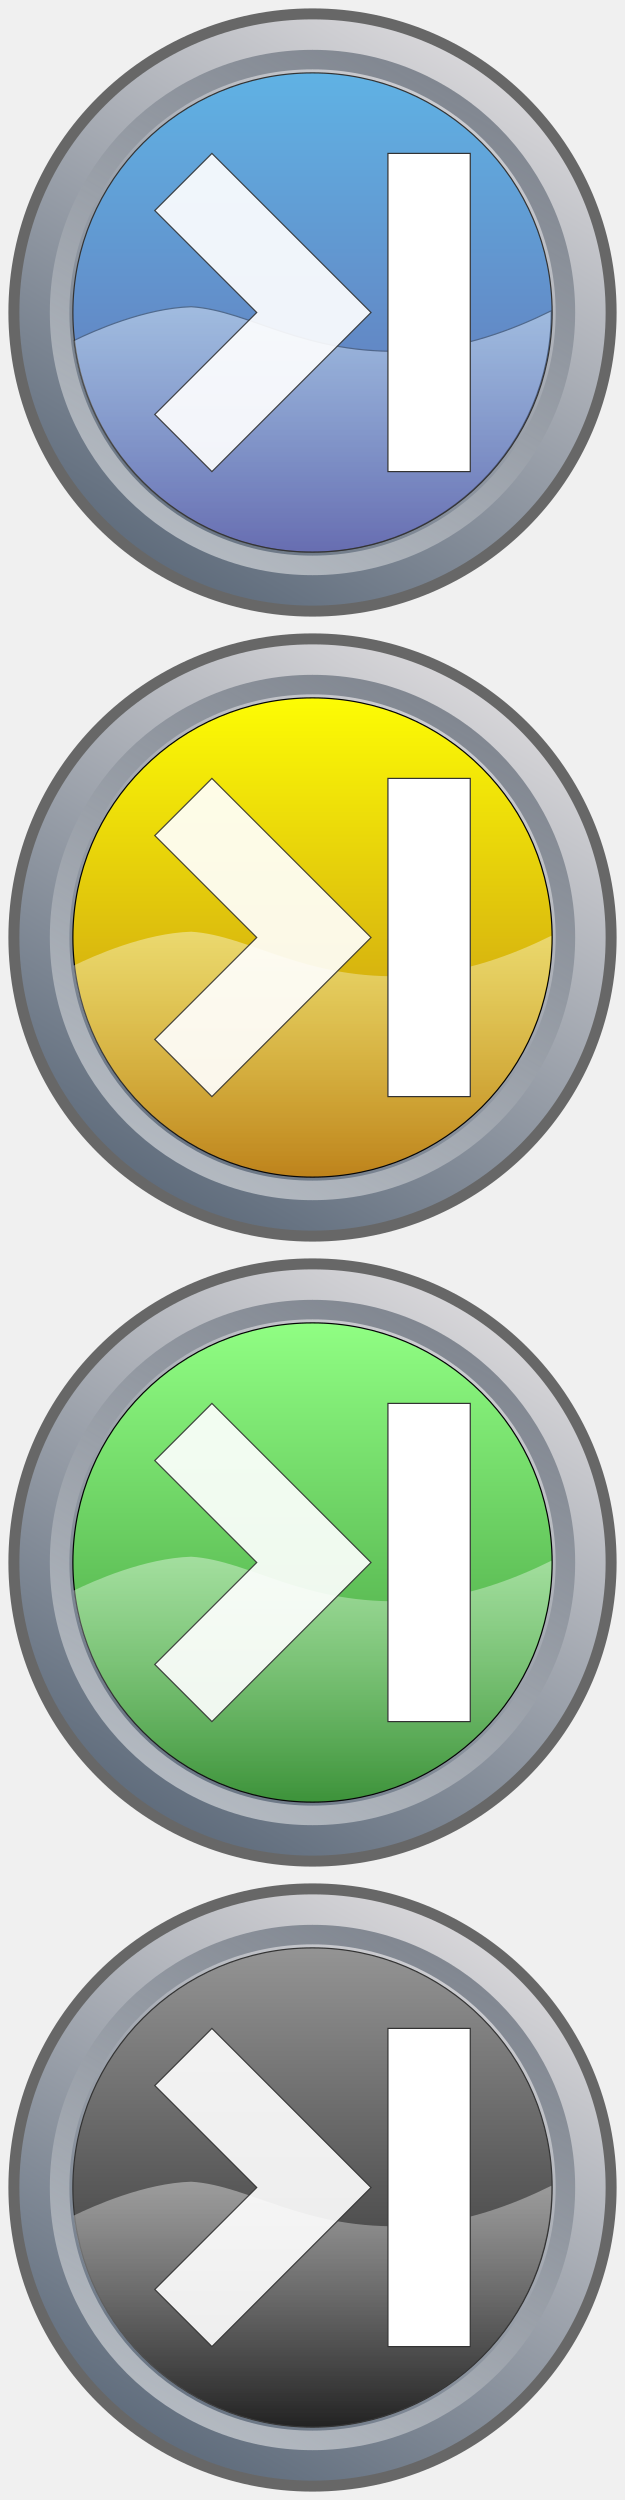
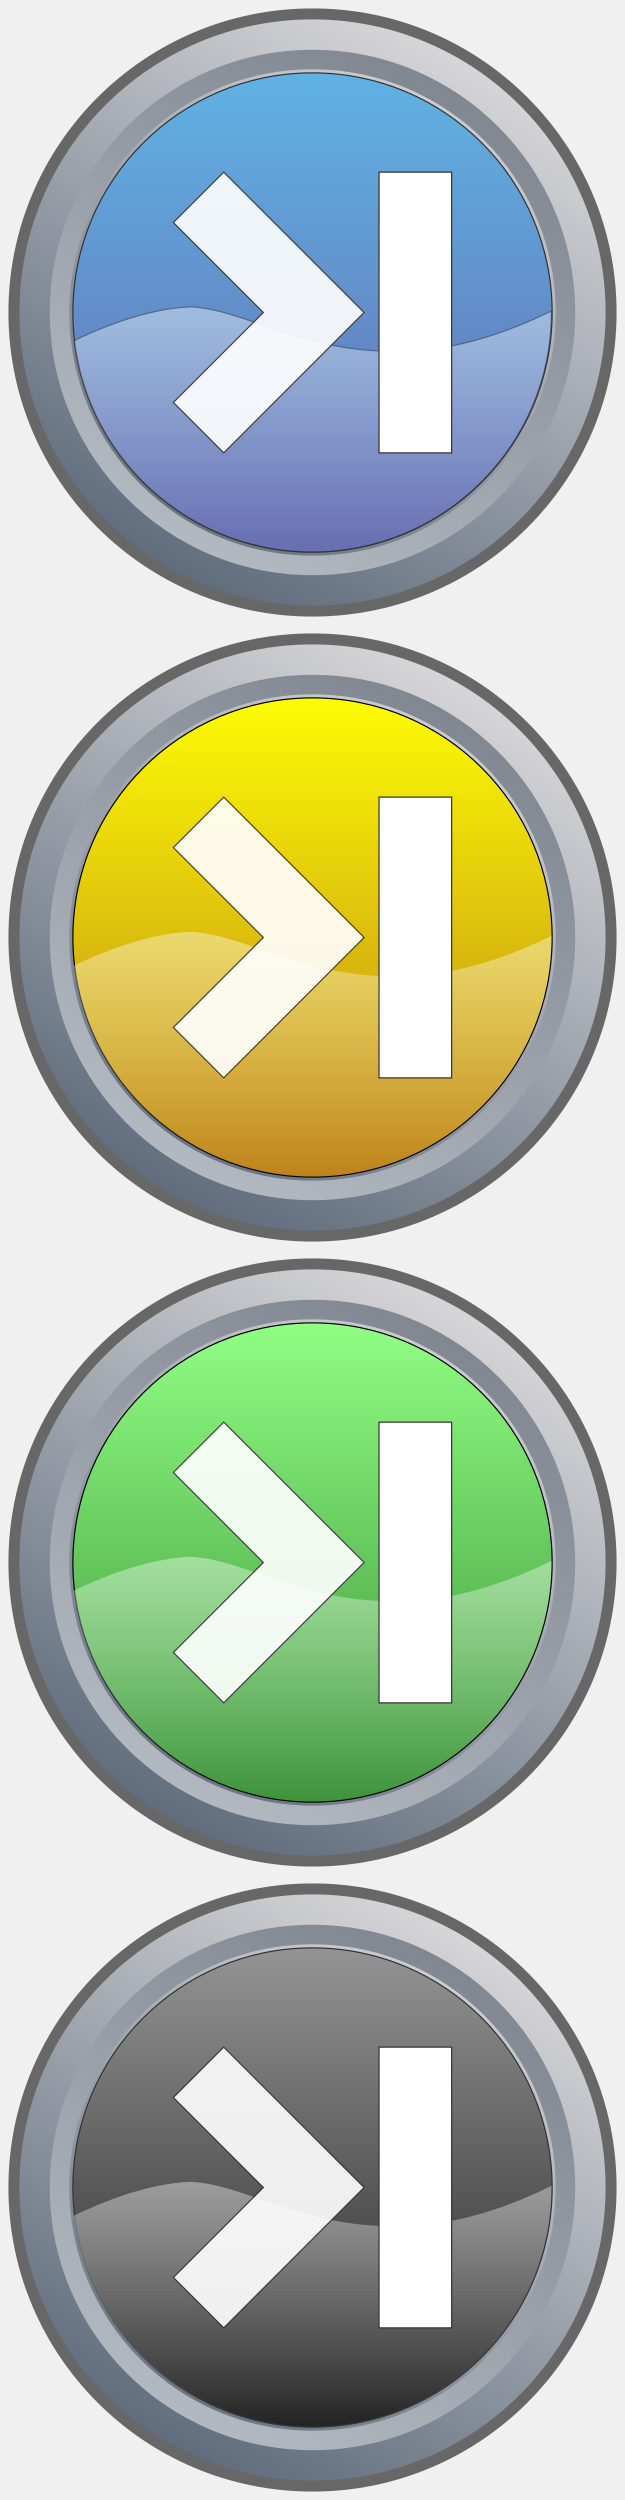
<svg xmlns="http://www.w3.org/2000/svg" version="1.1" id="Calque_1" x="0px" y="0px" viewBox="0 0 512 2048" style="enable-background:new 0 0 512 2048;" xml:space="preserve">
  <style type="text/css">
	.st0{fill:url(#SVGID_1_);stroke:#676767;stroke-width:9;stroke-miterlimit:10;}
	
- 		.st1{opacity:0.5;fill:none;stroke:url(#SVGID_00000049904357907253237720000015798225501794899882_);stroke-width:16;stroke-miterlimit:10;enable-background:new    ;}
- 	.st2{fill:url(#SVGID_00000112611580607617911010000005718082002148077743_);stroke:#333333;stroke-miterlimit:10;}
+ 		.st1{opacity:0.5;fill:none;stroke:url(#SVGID_00000127012940374195447430000000265454236460704395_);stroke-width:16;stroke-miterlimit:10;enable-background:new    ;}
+ 	.st2{fill:url(#SVGID_00000165205101087375255690000011320117448444086700_);stroke:#333333;stroke-miterlimit:10;}
	
- 		.st3{opacity:0.4;fill:url(#SVGID_00000010278105237802251430000004156591781575535784_);stroke:#333333;stroke-miterlimit:10;enable-background:new    ;}
- 	.st4{fill:url(#SVGID_00000069387797819335875500000017067178950677605812_);stroke:#676767;stroke-width:9;stroke-miterlimit:10;}
+ 		.st3{opacity:0.4;fill:url(#SVGID_00000060744729603420519230000002075893947902377873_);stroke:#333333;stroke-miterlimit:10;enable-background:new    ;}
+ 	.st4{fill:url(#SVGID_00000141436288819890004450000007631947384923709076_);stroke:#676767;stroke-width:9;stroke-miterlimit:10;}
	
- 		.st5{opacity:0.5;fill:none;stroke:url(#SVGID_00000098196695846238023370000011841772896536039075_);stroke-width:16;stroke-miterlimit:10;enable-background:new    ;}
- 	.st6{fill:url(#SVGID_00000119797137455761771320000016665573480132648871_);stroke:#030304;stroke-miterlimit:10;}
- 	.st7{opacity:0.4;fill:url(#SVGID_00000158744241507776222510000007315016592328386977_);enable-background:new    ;}
- 	.st8{fill:url(#SVGID_00000031888152866096789600000002162786177597904018_);stroke:#676767;stroke-width:9;stroke-miterlimit:10;}
+ 		.st5{opacity:0.5;fill:none;stroke:url(#SVGID_00000053517021403966993800000004641857958334139560_);stroke-width:16;stroke-miterlimit:10;enable-background:new    ;}
+ 	.st6{fill:url(#SVGID_00000030470538110578790230000017133247374355340474_);stroke:#030304;stroke-miterlimit:10;}
+ 	.st7{opacity:0.4;fill:url(#SVGID_00000108281836909759073000000004052636012187546541_);enable-background:new    ;}
+ 	.st8{fill:url(#SVGID_00000124847232917158085910000015000985233544528308_);stroke:#676767;stroke-width:9;stroke-miterlimit:10;}
	
- 		.st9{opacity:0.5;fill:none;stroke:url(#SVGID_00000113349562239230012590000003043129518481818759_);stroke-width:16;stroke-miterlimit:10;enable-background:new    ;}
- 	.st10{fill:url(#SVGID_00000119076520332462616740000017993390459298857109_);stroke:#030304;stroke-miterlimit:10;}
- 	.st11{opacity:0.4;fill:url(#SVGID_00000099648635503465341130000007738830931950094484_);enable-background:new    ;}
- 	.st12{fill:url(#SVGID_00000173868643042024966280000005700953284232549809_);stroke:#676767;stroke-width:9;stroke-miterlimit:10;}
+ 		.st9{opacity:0.5;fill:none;stroke:url(#SVGID_00000056426873649084408600000007413298738245849500_);stroke-width:16;stroke-miterlimit:10;enable-background:new    ;}
+ 	.st10{fill:url(#SVGID_00000094594196206029761960000005144834199172921491_);stroke:#030304;stroke-miterlimit:10;}
+ 	.st11{opacity:0.4;fill:url(#SVGID_00000126316261409229694270000011343699812841306286_);enable-background:new    ;}
+ 	.st12{fill:url(#SVGID_00000016774137197202209900000005549440787250294451_);stroke:#676767;stroke-width:9;stroke-miterlimit:10;}
	
- 		.st13{opacity:0.5;fill:none;stroke:url(#SVGID_00000025432222006596932570000000546573442355659412_);stroke-width:16;stroke-miterlimit:10;enable-background:new    ;}
- 	.st14{fill:url(#SVGID_00000011023837428943993120000007371990511318898048_);stroke:#333333;stroke-miterlimit:10;}
- 	.st15{opacity:0.4;fill:url(#SVGID_00000182503534409904466810000004263907970025308334_);enable-background:new    ;}
- 	.st16{opacity:0.9;fill:#FFFFFF;stroke:#333333;stroke-miterlimit:10;}
+ 		.st13{opacity:0.5;fill:none;stroke:url(#SVGID_00000041257490686368111870000011266547264490036864_);stroke-width:16;stroke-miterlimit:10;enable-background:new    ;}
+ 	.st14{fill:url(#SVGID_00000054946809108551504090000008343508004094571658_);stroke:#333333;stroke-miterlimit:10;}
+ 	.st15{opacity:0.4;fill:url(#SVGID_00000142889835177931849210000007989233427094633884_);enable-background:new    ;}
+ 	.st16{opacity:0.9;fill:#FFFFFF;stroke:#333333;stroke-miterlimit:10;enable-background:new    ;}
	.st17{fill:#FFFFFF;stroke:#333333;stroke-miterlimit:10;}
</style>
-   <linearGradient id="SVGID_1_" gradientUnits="userSpaceOnUse" x1="133.665" y1="4142.109" x2="378.335" y2="4565.891" gradientTransform="matrix(1 0 0 -1 0 4610)">
+   <linearGradient id="SVGID_1_" gradientUnits="userSpaceOnUse" x1="133.665" y1="-2094.109" x2="378.335" y2="-2517.891" gradientTransform="matrix(1 0 0 1 0 2562)">
    <stop offset="0" style="stop-color:#5F6C7C" />
    <stop offset="1" style="stop-color:#D7D6D9" />
  </linearGradient>
-   <circle class="st0" cx="256" cy="256" r="244.63" />
-   <linearGradient id="SVGID_00000135659196743215784130000013365090967894964663_" gradientUnits="userSpaceOnUse" x1="363.607" y1="1978.381" x2="148.393" y2="1605.619" gradientTransform="matrix(1 0 0 -1 0 2048)">
+   <circle class="st0" cx="256" cy="256" r="244.6" />
+   <linearGradient id="SVGID_00000114032835118004872570000013406820352568290751_" gradientUnits="userSpaceOnUse" x1="363.607" y1="69.619" x2="148.393" y2="442.381">
    <stop offset="1.078831e-03" style="stop-color:#333F4F" />
    <stop offset="1" style="stop-color:#FFFFFF" />
  </linearGradient>
-   <circle style="opacity:0.5;fill:none;stroke:url(#SVGID_00000135659196743215784130000013365090967894964663_);stroke-width:16;stroke-miterlimit:10;enable-background:new    ;" cx="256" cy="256" r="207.18" />
-   <linearGradient id="SVGID_00000012456794842632129450000010431642048309516965_" gradientUnits="userSpaceOnUse" x1="256" y1="4550.3" x2="256" y2="4157.7" gradientTransform="matrix(1 0 0 -1 0 4610)">
+   <circle style="opacity:0.5;fill:none;stroke:url(#SVGID_00000114032835118004872570000013406820352568290751_);stroke-width:16;stroke-miterlimit:10;enable-background:new    ;" cx="256" cy="256" r="207.2" />
+   <linearGradient id="SVGID_00000131328079020681712330000006009321747741959564_" gradientUnits="userSpaceOnUse" x1="256" y1="-2502.3" x2="256" y2="-2109.7" gradientTransform="matrix(1 0 0 1 0 2562)">
    <stop offset="5.392733e-04" style="stop-color:#60B2E4" />
    <stop offset="1" style="stop-color:#646AAF" />
  </linearGradient>
-   <circle style="fill:url(#SVGID_00000012456794842632129450000010431642048309516965_);stroke:#333333;stroke-miterlimit:10;" cx="256" cy="256" r="196.3" />
-   <linearGradient id="SVGID_00000164503813290319103850000017196615924616550030_" gradientUnits="userSpaceOnUse" x1="256.005" y1="1595.7" x2="256.005" y2="1796.75" gradientTransform="matrix(1 0 0 -1 0 2048)">
-     <stop offset="0" style="stop-color:#FFFFFF;stop-opacity:0.05" />
+   <circle style="fill:url(#SVGID_00000131328079020681712330000006009321747741959564_);stroke:#333333;stroke-miterlimit:10;" cx="256" cy="256" r="196.3" />
+   <linearGradient id="SVGID_00000023974922981674654620000008028477499963167617_" gradientUnits="userSpaceOnUse" x1="256.005" y1="452.3" x2="256.005" y2="251.25">
+     <stop offset="0" style="stop-color:#FFFFFF;stop-opacity:5.000000e-02" />
    <stop offset="1" style="stop-color:#FFFFFF" />
  </linearGradient>
-   <path style="opacity:0.4;fill:url(#SVGID_00000164503813290319103850000017196615924616550030_);stroke:#333333;stroke-miterlimit:10;enable-background:new    ;" d="  M336.26,287.49c-87.45,3.94-130.78-33.09-179.63-36.24c-38.1,1.23-79.76,19.71-96.25,27.78c11.4,97.56,94.33,173.27,194.95,173.27  c108.41,0,196.3-87.89,196.3-196.3c0-0.47-0.01-0.94-0.02-1.41C420.87,269.9,379.53,285.54,336.26,287.49z" />
-   <linearGradient id="SVGID_00000005975807742351197160000008233145437896916116_" gradientUnits="userSpaceOnUse" x1="133.665" y1="3630.109" x2="378.336" y2="4053.891" gradientTransform="matrix(1 0 0 -1 0 4610)">
+   <path style="opacity:0.4;fill:url(#SVGID_00000023974922981674654620000008028477499963167617_);stroke:#333333;stroke-miterlimit:10;enable-background:new    ;" d="  M336.3,287.5c-87.4,3.9-130.8-33.1-179.6-36.2c-38.1,1.2-79.8,19.7-96.2,27.8c11.4,97.6,94.3,173.3,194.9,173.3  c108.4,0,196.3-87.9,196.3-196.3c0-0.5,0-0.9,0-1.4C420.9,269.9,379.5,285.5,336.3,287.5z" />
+   <linearGradient id="SVGID_00000064349485404614277160000002013365366688952218_" gradientUnits="userSpaceOnUse" x1="133.665" y1="-1582.109" x2="378.336" y2="-2005.891" gradientTransform="matrix(1 0 0 1 0 2562)">
    <stop offset="0" style="stop-color:#5F6C7C" />
    <stop offset="1" style="stop-color:#D7D6D9" />
  </linearGradient>
-   <circle style="fill:url(#SVGID_00000005975807742351197160000008233145437896916116_);stroke:#676767;stroke-width:9;stroke-miterlimit:10;" cx="256" cy="768" r="244.63" />
-   <linearGradient id="SVGID_00000149354815022792154800000007058741571596898987_" gradientUnits="userSpaceOnUse" x1="363.607" y1="4028.381" x2="148.393" y2="3655.619" gradientTransform="matrix(1 0 0 -1 0 4610)">
+   <circle style="fill:url(#SVGID_00000064349485404614277160000002013365366688952218_);stroke:#676767;stroke-width:9;stroke-miterlimit:10;" cx="256" cy="768" r="244.6" />
+   <linearGradient id="SVGID_00000014634949357773830970000000636382367546300329_" gradientUnits="userSpaceOnUse" x1="363.607" y1="-1980.381" x2="148.393" y2="-1607.619" gradientTransform="matrix(1 0 0 1 0 2562)">
    <stop offset="1.078831e-03" style="stop-color:#333F4F" />
    <stop offset="1" style="stop-color:#FFFFFF" />
  </linearGradient>
-   <circle style="opacity:0.5;fill:none;stroke:url(#SVGID_00000149354815022792154800000007058741571596898987_);stroke-width:16;stroke-miterlimit:10;enable-background:new    ;" cx="256" cy="768" r="207.18" />
-   <linearGradient id="SVGID_00000027594793856525628620000018275182385894906293_" gradientUnits="userSpaceOnUse" x1="256" y1="4038.3" x2="256" y2="3645.7" gradientTransform="matrix(1 0 0 -1 0 4610)">
+   <circle style="opacity:0.5;fill:none;stroke:url(#SVGID_00000014634949357773830970000000636382367546300329_);stroke-width:16;stroke-miterlimit:10;enable-background:new    ;" cx="256" cy="768" r="207.2" />
+   <linearGradient id="SVGID_00000106855484132907742610000017373504124287197874_" gradientUnits="userSpaceOnUse" x1="256" y1="-1990.3" x2="256" y2="-1597.7" gradientTransform="matrix(1 0 0 1 0 2562)">
    <stop offset="2.194295e-07" style="stop-color:#FDFC04" />
    <stop offset="1" style="stop-color:#BC8017" />
  </linearGradient>
-   <circle style="fill:url(#SVGID_00000027594793856525628620000018275182385894906293_);stroke:#030304;stroke-miterlimit:10;" cx="256" cy="768" r="196.3" />
-   <linearGradient id="SVGID_00000137109489809157961220000016977581740211801499_" gradientUnits="userSpaceOnUse" x1="256.005" y1="1083.7" x2="256.005" y2="1284.75" gradientTransform="matrix(1 0 0 -1 0 2048)">
-     <stop offset="0" style="stop-color:#FFFFFF;stop-opacity:0.05" />
+   <circle style="fill:url(#SVGID_00000106855484132907742610000017373504124287197874_);stroke:#030304;stroke-miterlimit:10;" cx="256" cy="768" r="196.3" />
+   <linearGradient id="SVGID_00000075147337755982635030000016040043791991136164_" gradientUnits="userSpaceOnUse" x1="256.005" y1="964.3" x2="256.005" y2="763.25">
+     <stop offset="0" style="stop-color:#FFFFFF;stop-opacity:5.000000e-02" />
    <stop offset="1" style="stop-color:#FFFFFF" />
  </linearGradient>
-   <path style="opacity:0.4;fill:url(#SVGID_00000137109489809157961220000016977581740211801499_);enable-background:new    ;" d="  M336.26,799.49c-87.45,3.94-130.78-33.09-179.63-36.24c-38.1,1.23-79.76,19.71-96.25,27.78c11.4,97.56,94.33,173.27,194.95,173.27  c108.41,0,196.3-87.89,196.3-196.3c0-0.47-0.01-0.94-0.02-1.41C420.87,781.9,379.53,797.54,336.26,799.49z" />
-   <linearGradient id="SVGID_00000000218140825343143160000014114348661908607629_" gradientUnits="userSpaceOnUse" x1="133.665" y1="3118.109" x2="378.336" y2="3541.891" gradientTransform="matrix(1 0 0 -1 0 4610)">
+   <path style="opacity:0.4;fill:url(#SVGID_00000075147337755982635030000016040043791991136164_);enable-background:new    ;" d="  M336.3,799.5c-87.4,3.9-130.8-33.1-179.6-36.2c-38.1,1.2-79.8,19.7-96.2,27.8c11.4,97.6,94.3,173.3,194.9,173.3  c108.4,0,196.3-87.9,196.3-196.3c0-0.5,0-0.9,0-1.4C420.9,781.9,379.5,797.5,336.3,799.5z" />
+   <linearGradient id="SVGID_00000176748321247050709770000015473947799808536758_" gradientUnits="userSpaceOnUse" x1="133.665" y1="-1070.109" x2="378.336" y2="-1493.891" gradientTransform="matrix(1 0 0 1 0 2562)">
    <stop offset="0" style="stop-color:#5F6C7C" />
    <stop offset="1" style="stop-color:#D7D6D9" />
  </linearGradient>
-   <circle style="fill:url(#SVGID_00000000218140825343143160000014114348661908607629_);stroke:#676767;stroke-width:9;stroke-miterlimit:10;" cx="256" cy="1280" r="244.63" />
-   <linearGradient id="SVGID_00000015350664746697937440000014438371971323534781_" gradientUnits="userSpaceOnUse" x1="363.607" y1="3516.381" x2="148.393" y2="3143.619" gradientTransform="matrix(1 0 0 -1 0 4610)">
+   <circle style="fill:url(#SVGID_00000176748321247050709770000015473947799808536758_);stroke:#676767;stroke-width:9;stroke-miterlimit:10;" cx="256" cy="1280" r="244.6" />
+   <linearGradient id="SVGID_00000114045615902845396410000012060973944121785783_" gradientUnits="userSpaceOnUse" x1="363.607" y1="-1468.381" x2="148.393" y2="-1095.619" gradientTransform="matrix(1 0 0 1 0 2562)">
    <stop offset="1.078831e-03" style="stop-color:#333F4F" />
    <stop offset="1" style="stop-color:#FFFFFF" />
  </linearGradient>
-   <circle style="opacity:0.5;fill:none;stroke:url(#SVGID_00000015350664746697937440000014438371971323534781_);stroke-width:16;stroke-miterlimit:10;enable-background:new    ;" cx="256" cy="1280" r="207.18" />
-   <linearGradient id="SVGID_00000135671930619069107750000013938263616659030157_" gradientUnits="userSpaceOnUse" x1="256" y1="3526.3" x2="256" y2="3133.7" gradientTransform="matrix(1 0 0 -1 0 4610)">
+   <circle style="opacity:0.5;fill:none;stroke:url(#SVGID_00000114045615902845396410000012060973944121785783_);stroke-width:16;stroke-miterlimit:10;enable-background:new    ;" cx="256" cy="1280" r="207.2" />
+   <linearGradient id="SVGID_00000118393506388088993250000009898294557923035824_" gradientUnits="userSpaceOnUse" x1="256" y1="-1478.3" x2="256" y2="-1085.7" gradientTransform="matrix(1 0 0 1 0 2562)">
    <stop offset="5.391326e-04" style="stop-color:#90FE83" />
    <stop offset="1" style="stop-color:#399036" />
  </linearGradient>
-   <circle style="fill:url(#SVGID_00000135671930619069107750000013938263616659030157_);stroke:#030304;stroke-miterlimit:10;" cx="256" cy="1280" r="196.3" />
-   <linearGradient id="SVGID_00000098210770271964103030000009335172575481198978_" gradientUnits="userSpaceOnUse" x1="256.005" y1="571.7" x2="256.005" y2="772.75" gradientTransform="matrix(1 0 0 -1 0 2048)">
-     <stop offset="0" style="stop-color:#FFFFFF;stop-opacity:0.05" />
+   <circle style="fill:url(#SVGID_00000118393506388088993250000009898294557923035824_);stroke:#030304;stroke-miterlimit:10;" cx="256" cy="1280" r="196.3" />
+   <linearGradient id="SVGID_00000003796216028321598930000001907716246246109106_" gradientUnits="userSpaceOnUse" x1="256.005" y1="1476.3" x2="256.005" y2="1275.25">
+     <stop offset="0" style="stop-color:#FFFFFF;stop-opacity:5.000000e-02" />
    <stop offset="1" style="stop-color:#FFFFFF" />
  </linearGradient>
-   <path style="opacity:0.4;fill:url(#SVGID_00000098210770271964103030000009335172575481198978_);enable-background:new    ;" d="  M336.26,1311.49c-87.45,3.94-130.78-33.09-179.63-36.24c-38.1,1.23-79.76,19.71-96.25,27.78c11.4,97.56,94.33,173.27,194.95,173.27  c108.41,0,196.3-87.89,196.3-196.3c0-0.47-0.01-0.94-0.02-1.41C420.87,1293.9,379.53,1309.54,336.26,1311.49z" />
-   <linearGradient id="SVGID_00000120540175595019418360000011504623929053197718_" gradientUnits="userSpaceOnUse" x1="133.665" y1="2606.109" x2="378.336" y2="3029.891" gradientTransform="matrix(1 0 0 -1 0 4610)">
+   <path style="opacity:0.4;fill:url(#SVGID_00000003796216028321598930000001907716246246109106_);enable-background:new    ;" d="  M336.3,1311.5c-87.4,3.9-130.8-33.1-179.6-36.2c-38.1,1.2-79.8,19.7-96.2,27.8c11.4,97.6,94.3,173.3,194.9,173.3  c108.4,0,196.3-87.9,196.3-196.3c0-0.5,0-0.9,0-1.4C420.9,1293.9,379.5,1309.5,336.3,1311.5z" />
+   <linearGradient id="SVGID_00000096775680621570841500000005970430430249489556_" gradientUnits="userSpaceOnUse" x1="133.665" y1="-558.109" x2="378.336" y2="-981.891" gradientTransform="matrix(1 0 0 1 0 2562)">
    <stop offset="0" style="stop-color:#5F6C7C" />
    <stop offset="1" style="stop-color:#D7D6D9" />
  </linearGradient>
-   <circle style="fill:url(#SVGID_00000120540175595019418360000011504623929053197718_);stroke:#676767;stroke-width:9;stroke-miterlimit:10;" cx="256" cy="1792" r="244.63" />
-   <linearGradient id="SVGID_00000170982781801413037080000014036960364577483192_" gradientUnits="userSpaceOnUse" x1="363.607" y1="3004.381" x2="148.393" y2="2631.619" gradientTransform="matrix(1 0 0 -1 0 4610)">
+   <circle style="fill:url(#SVGID_00000096775680621570841500000005970430430249489556_);stroke:#676767;stroke-width:9;stroke-miterlimit:10;" cx="256" cy="1792" r="244.6" />
+   <linearGradient id="SVGID_00000053523270718814345260000000995883297934125724_" gradientUnits="userSpaceOnUse" x1="363.607" y1="-956.381" x2="148.393" y2="-583.619" gradientTransform="matrix(1 0 0 1 0 2562)">
    <stop offset="1.078831e-03" style="stop-color:#333F4F" />
    <stop offset="1" style="stop-color:#FFFFFF" />
  </linearGradient>
-   <circle style="opacity:0.5;fill:none;stroke:url(#SVGID_00000170982781801413037080000014036960364577483192_);stroke-width:16;stroke-miterlimit:10;enable-background:new    ;" cx="256" cy="1792" r="207.18" />
-   <linearGradient id="SVGID_00000102515130939262743010000003098600118923262624_" gradientUnits="userSpaceOnUse" x1="256" y1="3014.3" x2="256" y2="2621.7" gradientTransform="matrix(1 0 0 -1 0 4610)">
+   <circle style="opacity:0.5;fill:none;stroke:url(#SVGID_00000053523270718814345260000000995883297934125724_);stroke-width:16;stroke-miterlimit:10;enable-background:new    ;" cx="256" cy="1792" r="207.2" />
+   <linearGradient id="SVGID_00000096037532058681477560000006082454576935360434_" gradientUnits="userSpaceOnUse" x1="256" y1="-966.3" x2="256" y2="-573.7" gradientTransform="matrix(1 0 0 1 0 2562)">
    <stop offset="0" style="stop-color:#949494" />
    <stop offset="1" style="stop-color:#1E1E1E" />
  </linearGradient>
-   <circle style="fill:url(#SVGID_00000102515130939262743010000003098600118923262624_);stroke:#333333;stroke-miterlimit:10;" cx="256" cy="1792" r="196.3" />
-   <linearGradient id="SVGID_00000169544776292846515020000001291121061908441768_" gradientUnits="userSpaceOnUse" x1="256.005" y1="59.7" x2="256.005" y2="260.75" gradientTransform="matrix(1 0 0 -1 0 2048)">
-     <stop offset="0" style="stop-color:#FFFFFF;stop-opacity:0.05" />
+   <circle style="fill:url(#SVGID_00000096037532058681477560000006082454576935360434_);stroke:#333333;stroke-miterlimit:10;" cx="256" cy="1792" r="196.3" />
+   <linearGradient id="SVGID_00000056400054545147776790000010647864944172993718_" gradientUnits="userSpaceOnUse" x1="256.005" y1="1988.3" x2="256.005" y2="1787.25">
+     <stop offset="0" style="stop-color:#FFFFFF;stop-opacity:5.000000e-02" />
    <stop offset="1" style="stop-color:#FFFFFF" />
  </linearGradient>
-   <path style="opacity:0.4;fill:url(#SVGID_00000169544776292846515020000001291121061908441768_);enable-background:new    ;" d="  M336.26,1823.49c-87.45,3.94-130.78-33.09-179.63-36.24c-38.1,1.23-79.76,19.71-96.25,27.78c11.4,97.56,94.33,173.27,194.95,173.27  c108.41,0,196.3-87.89,196.3-196.3c0-0.47-0.01-0.94-0.02-1.41C420.87,1805.9,379.53,1821.54,336.26,1823.49z" />
+   <path style="opacity:0.4;fill:url(#SVGID_00000056400054545147776790000010647864944172993718_);enable-background:new    ;" d="  M336.3,1823.5c-87.4,3.9-130.8-33.1-179.6-36.2c-38.1,1.2-79.8,19.7-96.2,27.8c11.4,97.6,94.3,173.3,194.9,173.3  c108.4,0,196.3-87.9,196.3-196.3c0-0.5,0-0.9,0-1.4C420.9,1805.9,379.5,1821.5,336.3,1823.5z" />
  <g>
-     <polygon class="st16" points="173.6,125.65 303.95,256 257.12,302.83 173.6,386.35 126.77,339.52 210.29,256 126.77,172.48  " />
-     <rect x="317.8" y="125.65" transform="matrix(-1 -4.488777e-11 4.488777e-11 -1 703.0425 512)" class="st17" width="67.45" height="260.69" />
+     <polygon class="st16" points="183.3,141 298.3,256 257,297.3 183.3,371 142,329.7 215.7,256 142,182.3  " />
+     <rect x="310.5" y="141" class="st17" width="59.5" height="230" />
  </g>
  <g>
-     <polygon class="st16" points="173.6,637.65 303.95,768 257.12,814.83 173.6,898.35 126.77,851.52 210.29,768 126.77,684.48  " />
-     <rect x="317.8" y="637.65" transform="matrix(-1 -4.488777e-11 4.488777e-11 -1 703.0426 1536)" class="st17" width="67.45" height="260.69" />
+     <polygon class="st16" points="183.3,653 298.3,768 257,809.3 183.3,883 142,841.7 215.7,768 142,694.3  " />
+     <rect x="310.5" y="653" class="st17" width="59.5" height="230" />
  </g>
  <g>
-     <polygon class="st16" points="173.6,1149.65 303.94,1280 257.12,1326.83 173.6,1410.35 126.77,1363.52 210.29,1280 126.77,1196.48     " />
-     <rect x="317.79" y="1149.65" transform="matrix(-1 -4.490154e-11 4.490154e-11 -1 703.0325 2560)" class="st17" width="67.45" height="260.69" />
+     <polygon class="st16" points="183.3,1165 298.3,1280 257,1321.3 183.3,1395 142,1353.7 215.7,1280 142,1206.3  " />
+     <rect x="310.5" y="1165" class="st17" width="59.5" height="230" />
  </g>
  <g>
-     <polygon class="st16" points="173.6,1661.65 303.94,1792 257.12,1838.83 173.6,1922.35 126.77,1875.52 210.29,1792 126.77,1708.48     " />
-     <rect x="317.79" y="1661.65" transform="matrix(-1 -4.490154e-11 4.490154e-11 -1 703.0325 3584)" class="st17" width="67.45" height="260.69" />
+     <polygon class="st16" points="183.3,1677 298.3,1792 257,1833.3 183.3,1907 142,1865.7 215.7,1792 142,1718.3  " />
+     <rect x="310.5" y="1677" class="st17" width="59.5" height="230" />
  </g>
</svg>
